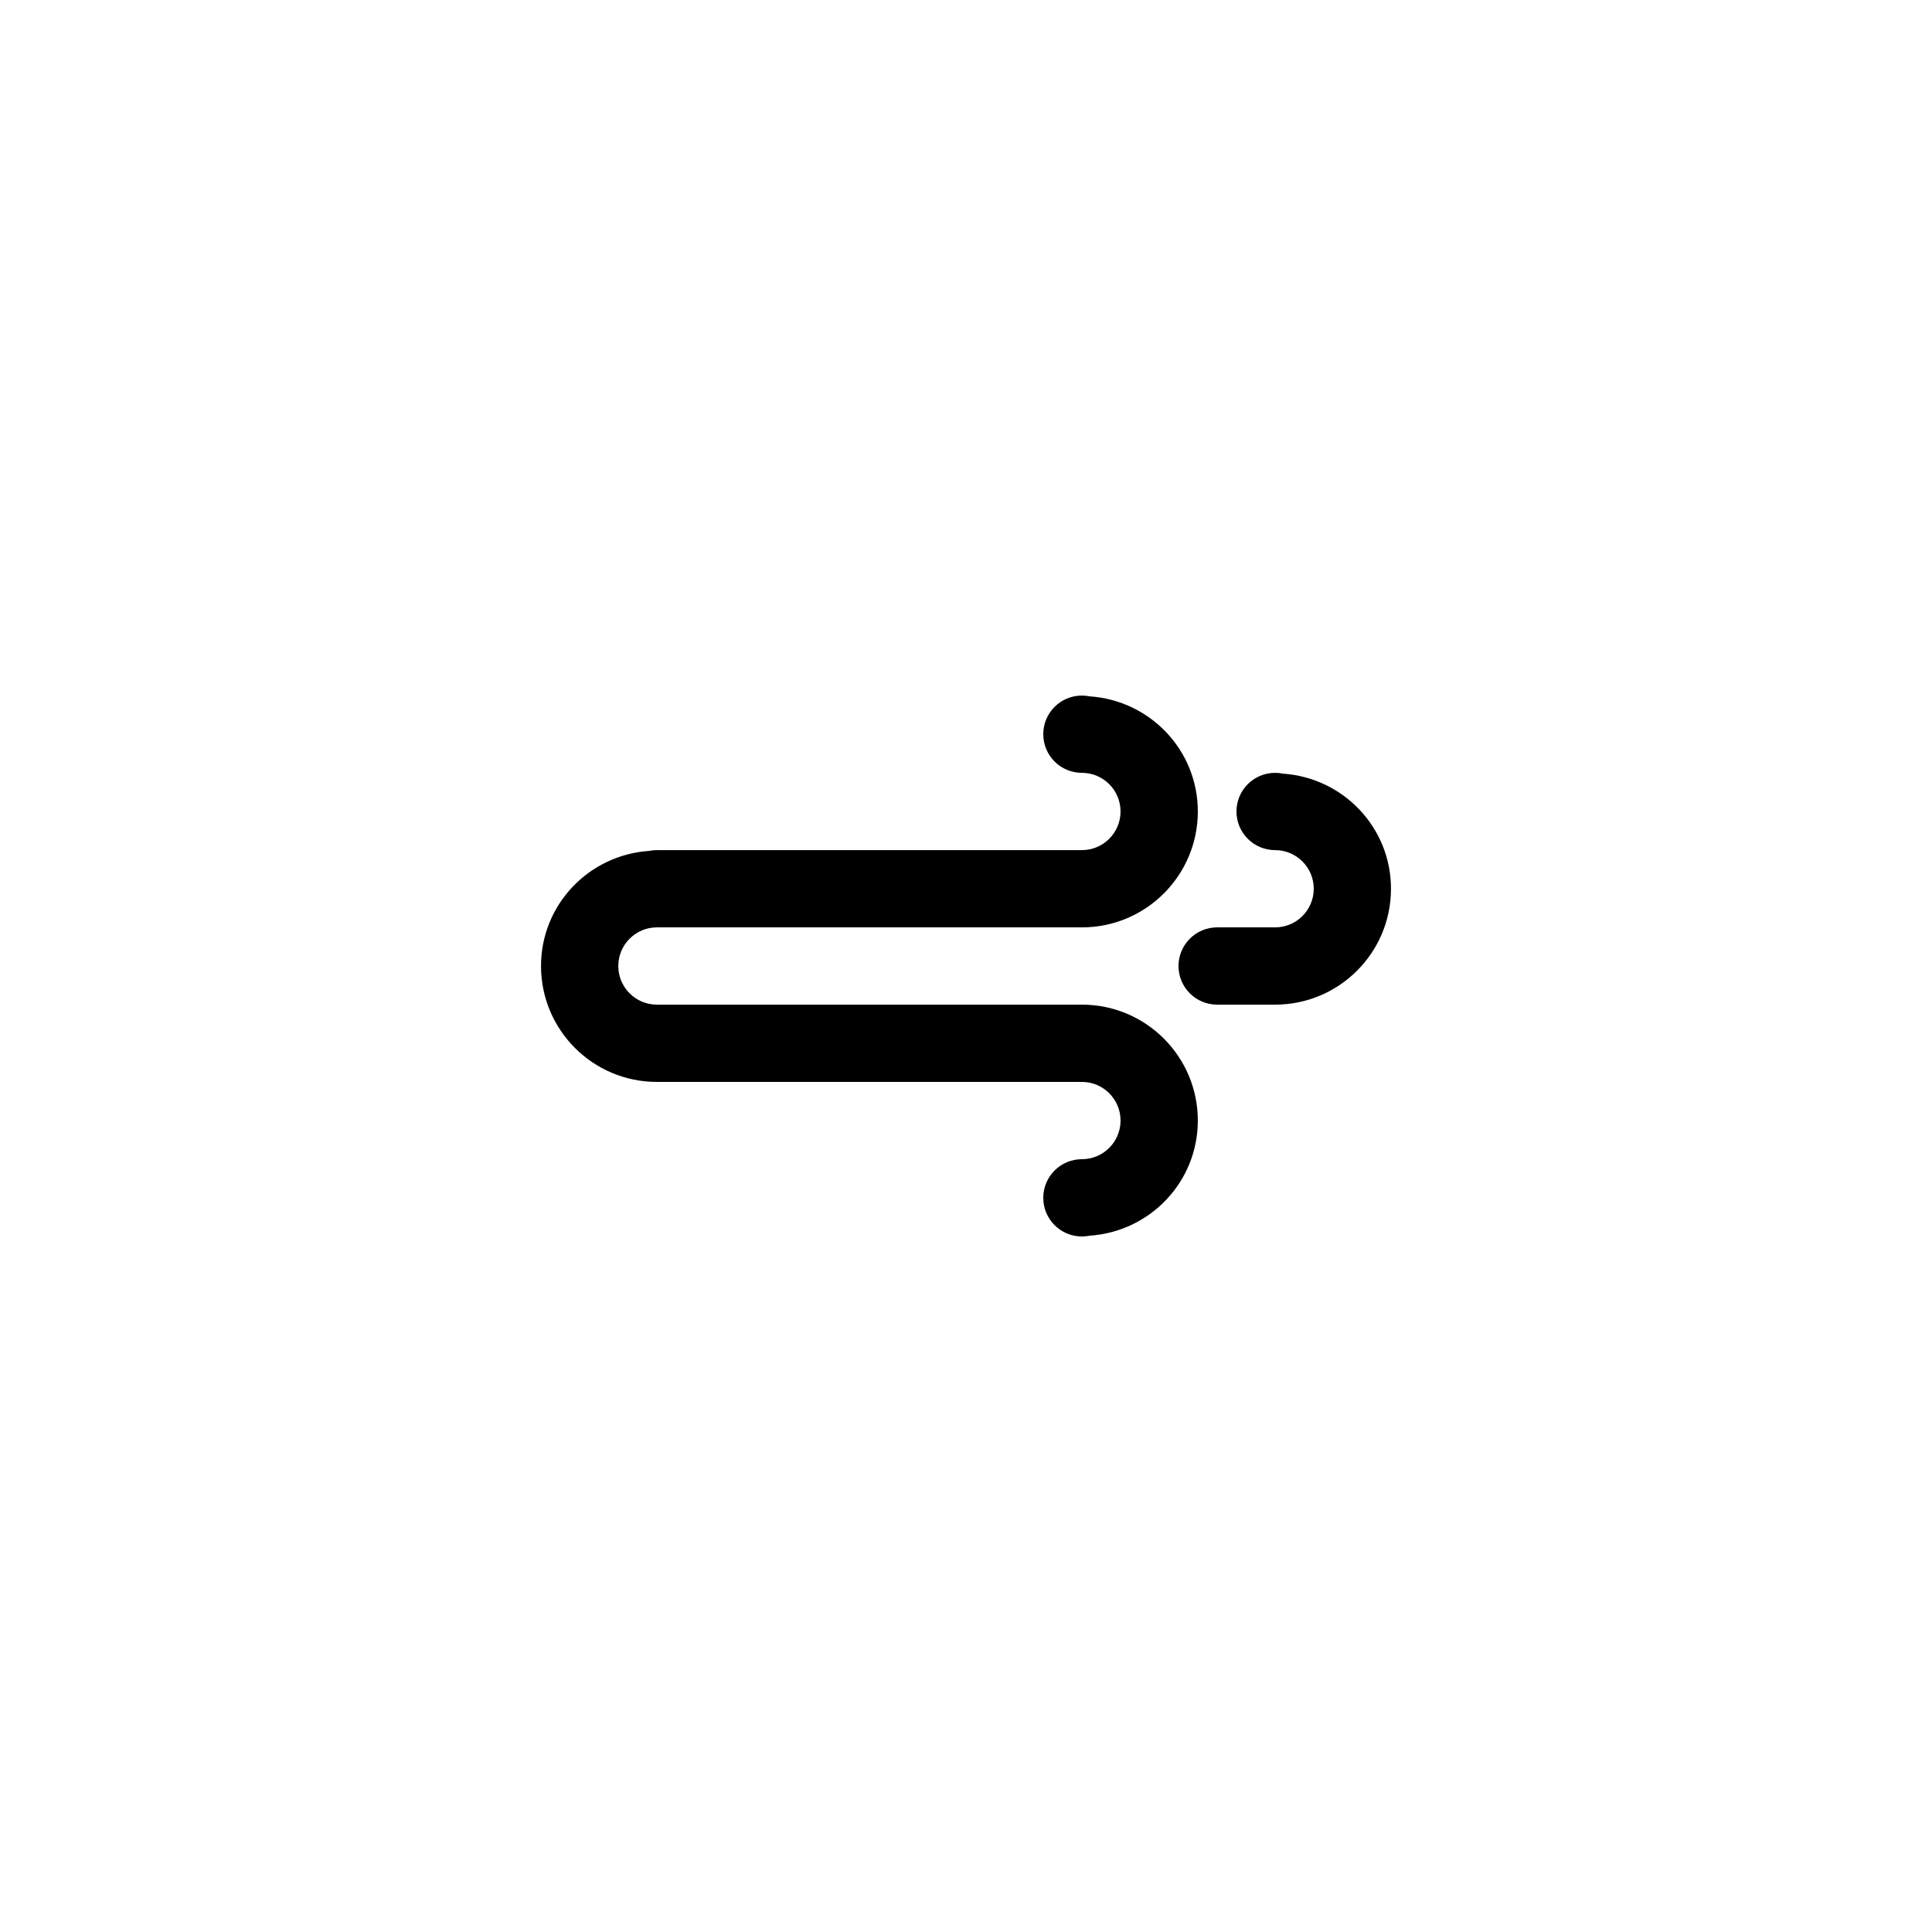
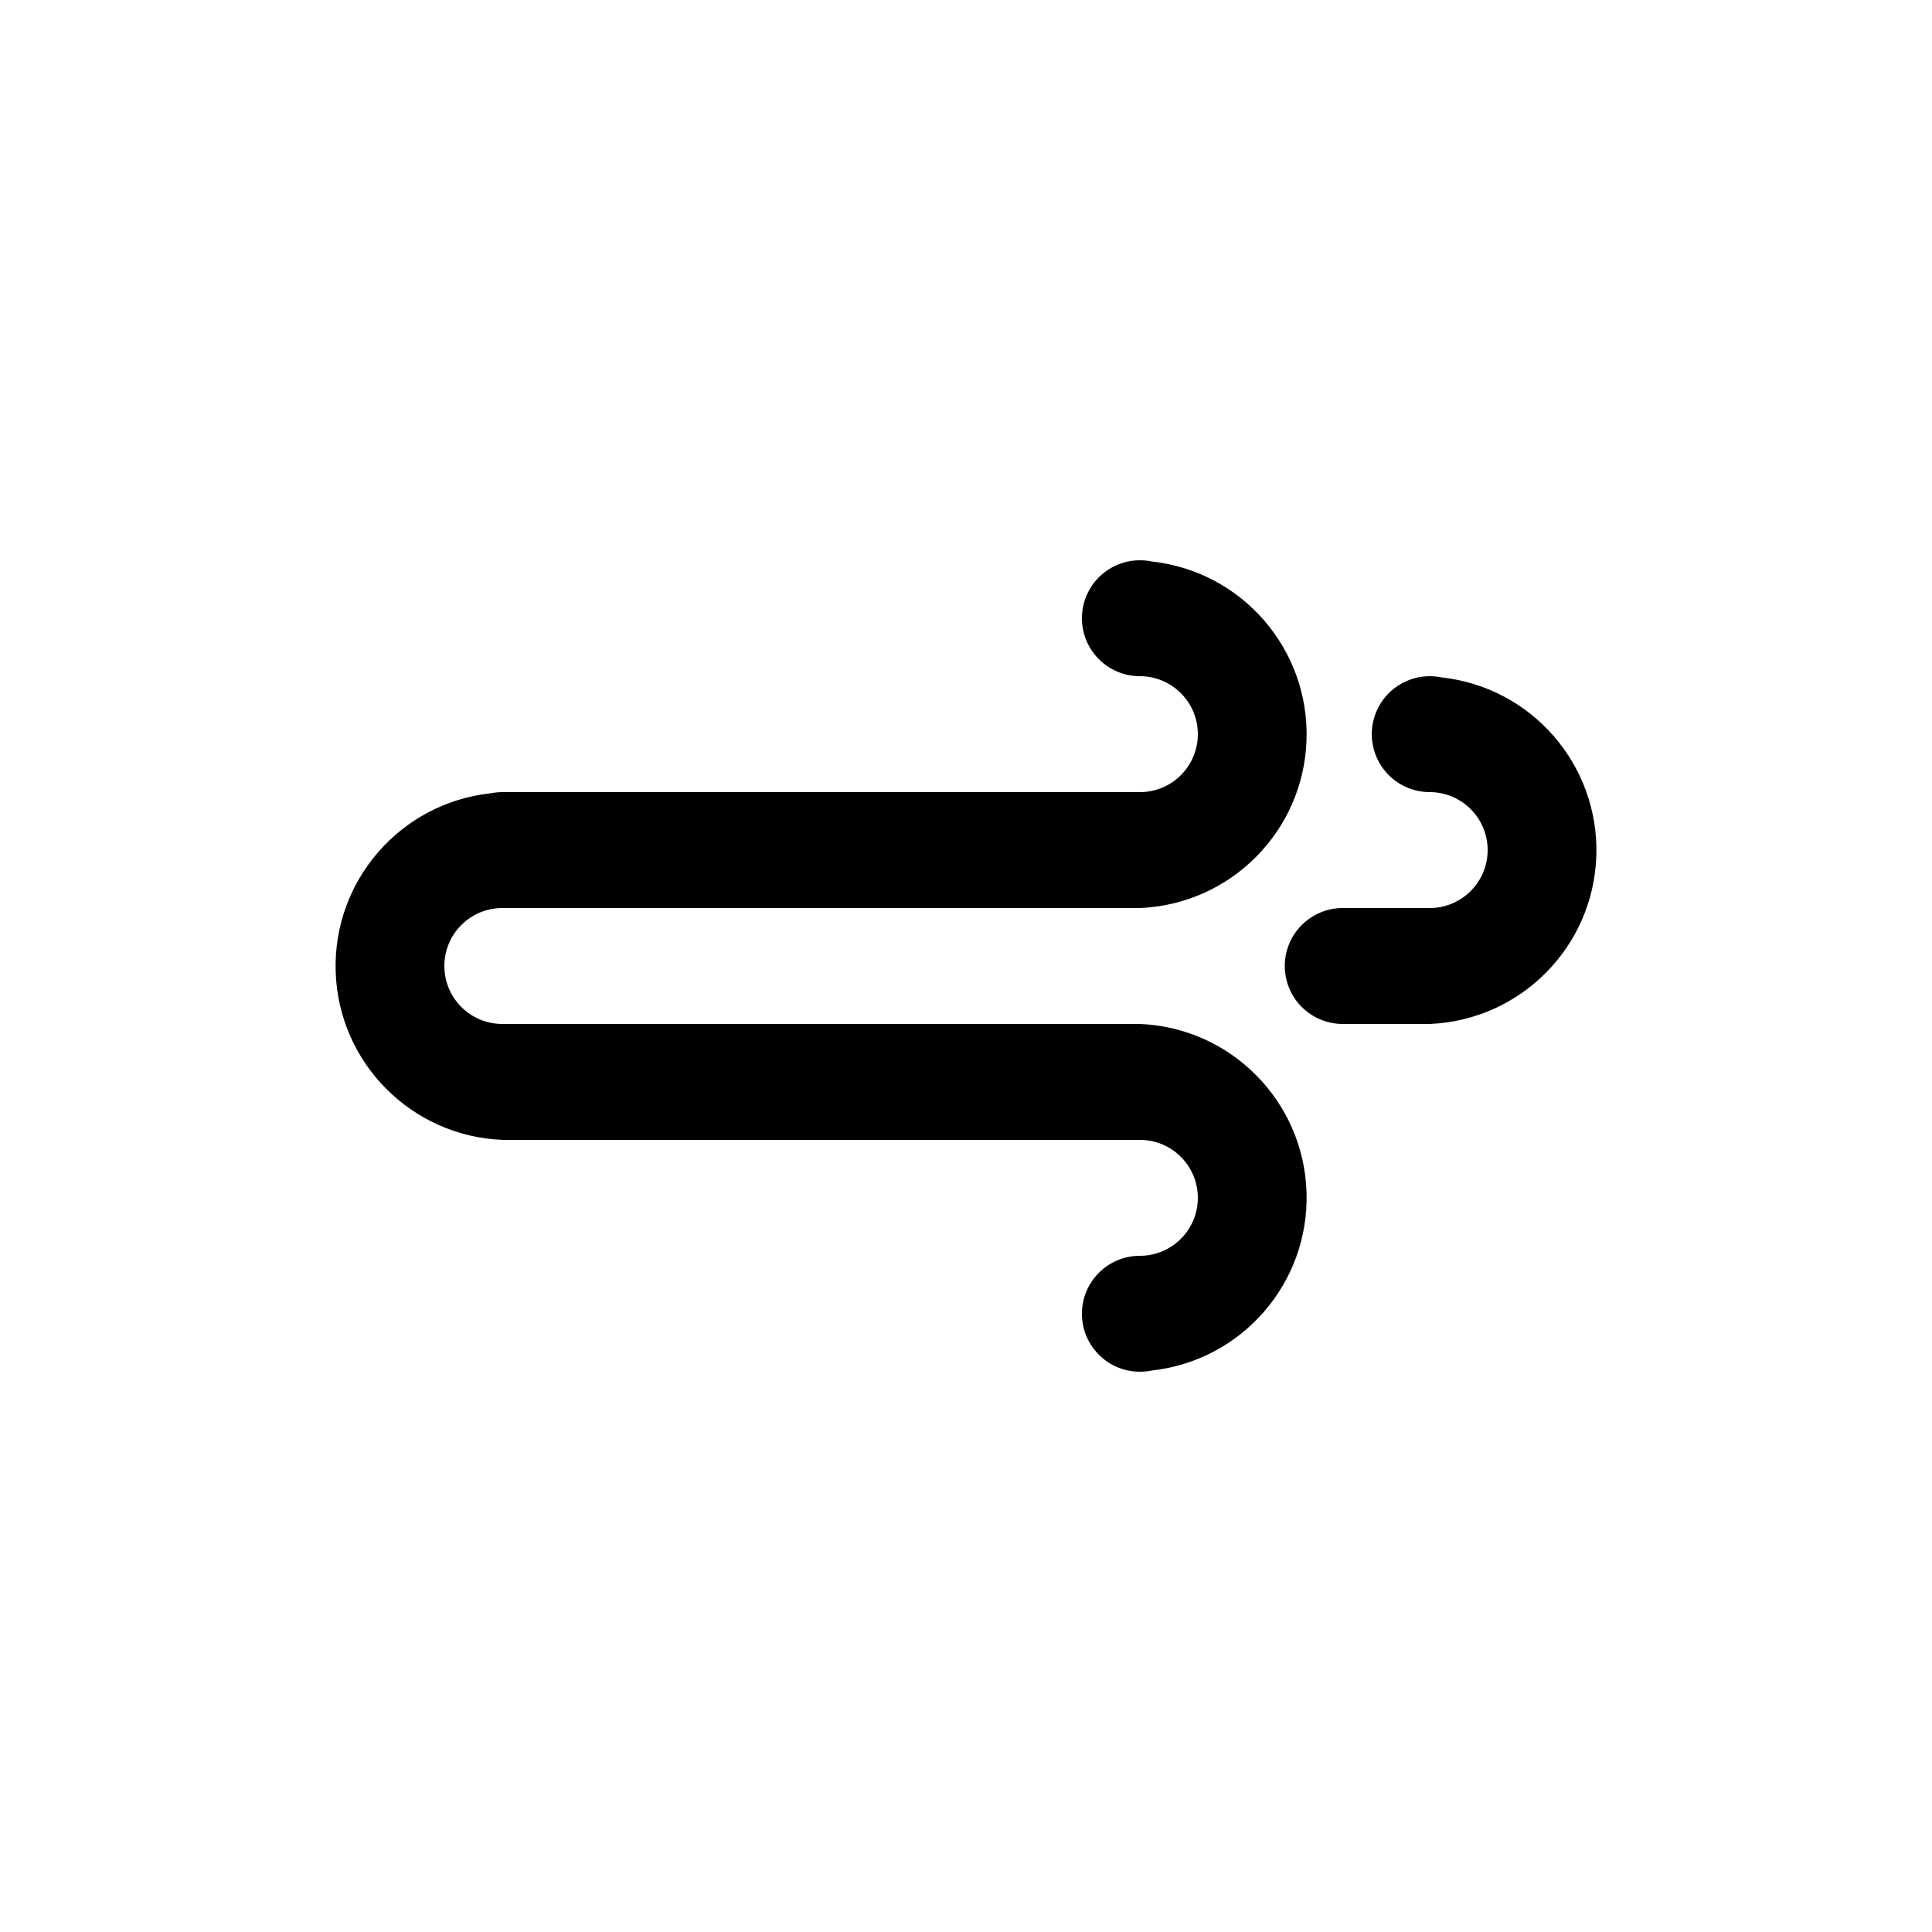
- <svg xmlns="http://www.w3.org/2000/svg" version="1.1" id="Layer_1" x="0px" y="0px" width="100px" height="100px" viewBox="0 0 100 100" enable-background="new 0 0 100 100" xml:space="preserve">
-   <path fill-rule="evenodd" clip-rule="evenodd" d="M65.999,52L65.999,52h-3c-1.105,0-2-0.895-2-1.999s0.895-2,2-2h3  c1.104,0,2-0.896,2-1.999c0-1.105-0.896-2-2-2c-1.105,0-2-0.896-2-2s0.895-2,2-2c0.137,0,0.271,0.014,0.402,0.041  c3.121,0.211,5.596,2.783,5.596,5.959C71.997,49.314,69.312,52,65.999,52z M55.999,48.001h-2h-6.998H34.002  c-1.104,0-1.999,0.896-1.999,2S32.898,52,34.002,52h2h3.999h3h4h3h3.998h2c3.314,0,6,2.687,6,6c0,3.176-2.475,5.748-5.596,5.959  C56.272,63.986,56.138,64,55.999,64c-1.104,0-2-0.896-2-2c0-1.105,0.896-2,2-2c1.105,0,2-0.896,2-2s-0.895-2-2-2h-2h-3.998h-3h-4h-3  h-3.999h-2c-3.313,0-5.999-2.686-5.999-5.999c0-3.175,2.475-5.747,5.596-5.959c0.131-0.026,0.266-0.04,0.403-0.04l0,0h12.999h6.998  h2c1.105,0,2-0.896,2-2s-0.895-2-2-2c-1.104,0-2-0.895-2-2c0-1.104,0.896-2,2-2c0.139,0,0.273,0.015,0.404,0.041  c3.121,0.211,5.596,2.783,5.596,5.959C61.999,45.314,59.313,48.001,55.999,48.001z" />
+ <svg xmlns="http://www.w3.org/2000/svg" id="54d830a8-bded-483a-b42b-abb45a167bc1" data-name="Capa 1" width="100" height="100" viewBox="0 0 100 100">
+   <path d="M74,53H69.5a3,3,0,0,1,0-6H74a3,3,0,0,0,0-6,3,3,0,1,1,.6-5.94A9,9,0,0,1,74,53ZM59,47H26a3,3,0,0,0,0,6H59a9,9,0,0,1,.6,17.94A2.91,2.91,0,0,1,59,71a3,3,0,0,1,0-6,3,3,0,0,0,0-6H26a9,9,0,0,1-.6-17.94A3,3,0,0,1,26,41H59a3,3,0,0,0,0-6,3,3,0,0,1,0-6,2.91,2.91,0,0,1,.6.06A9,9,0,0,1,59,47Z" />
</svg>
